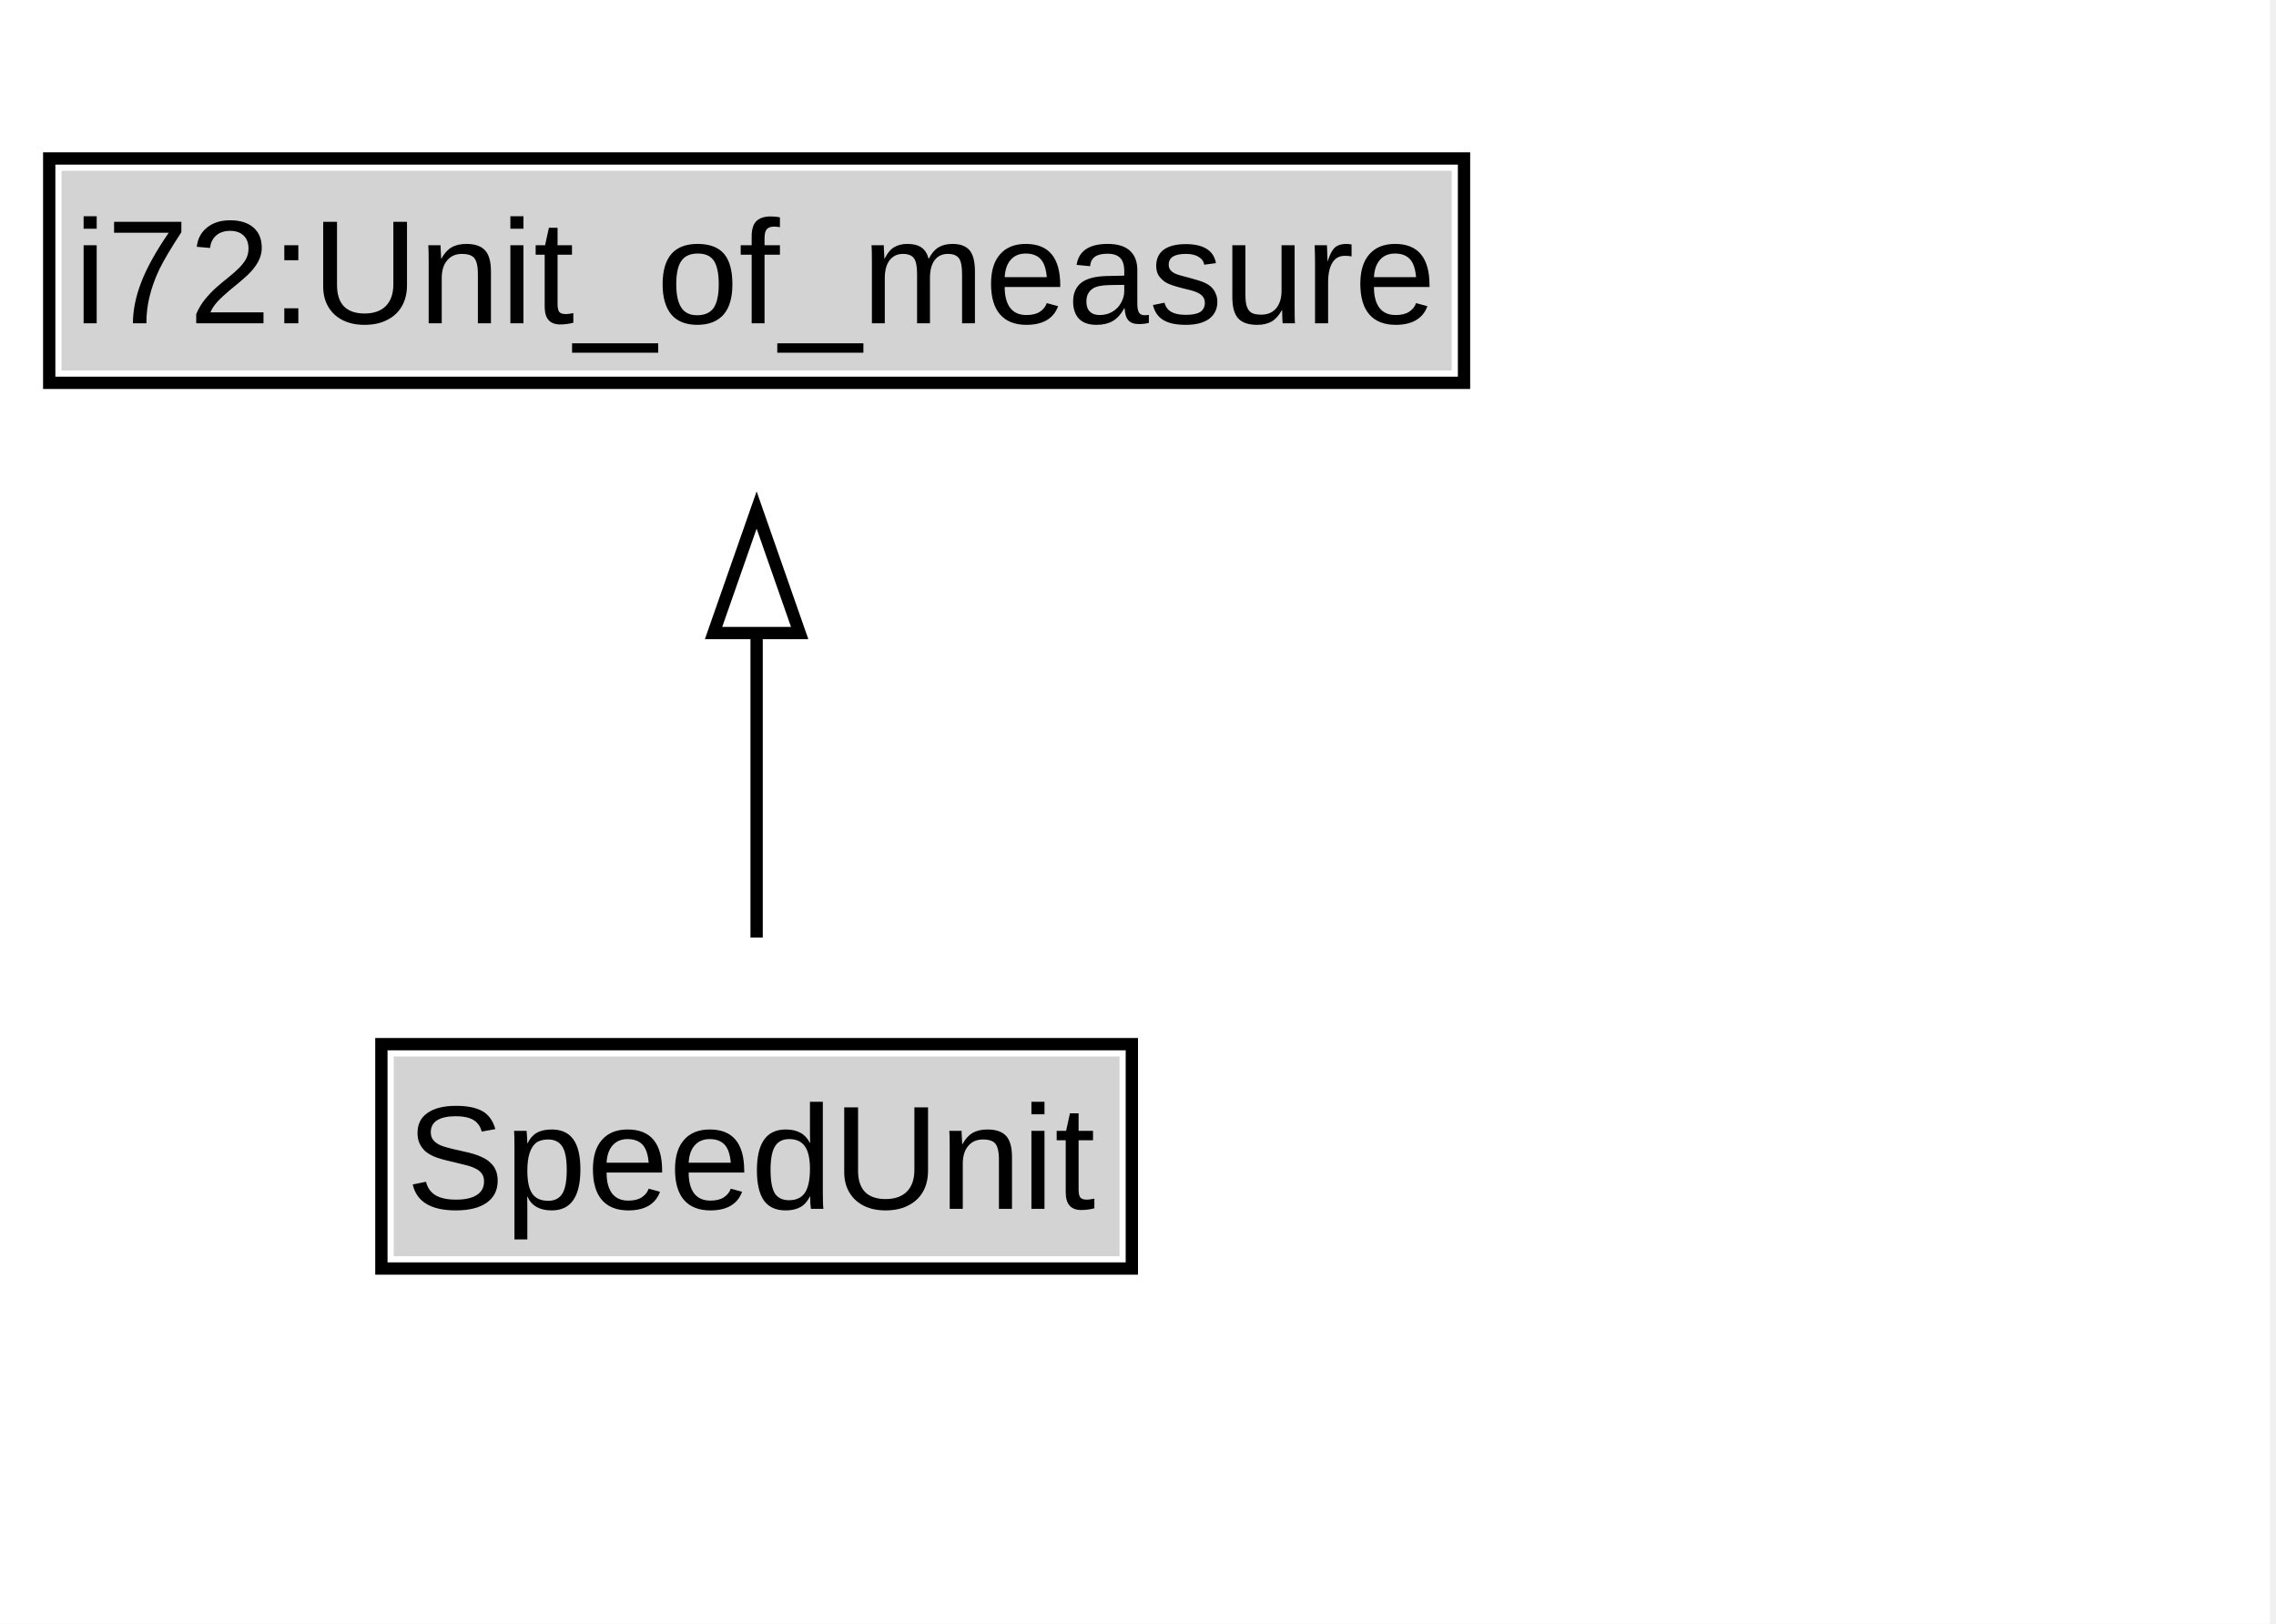
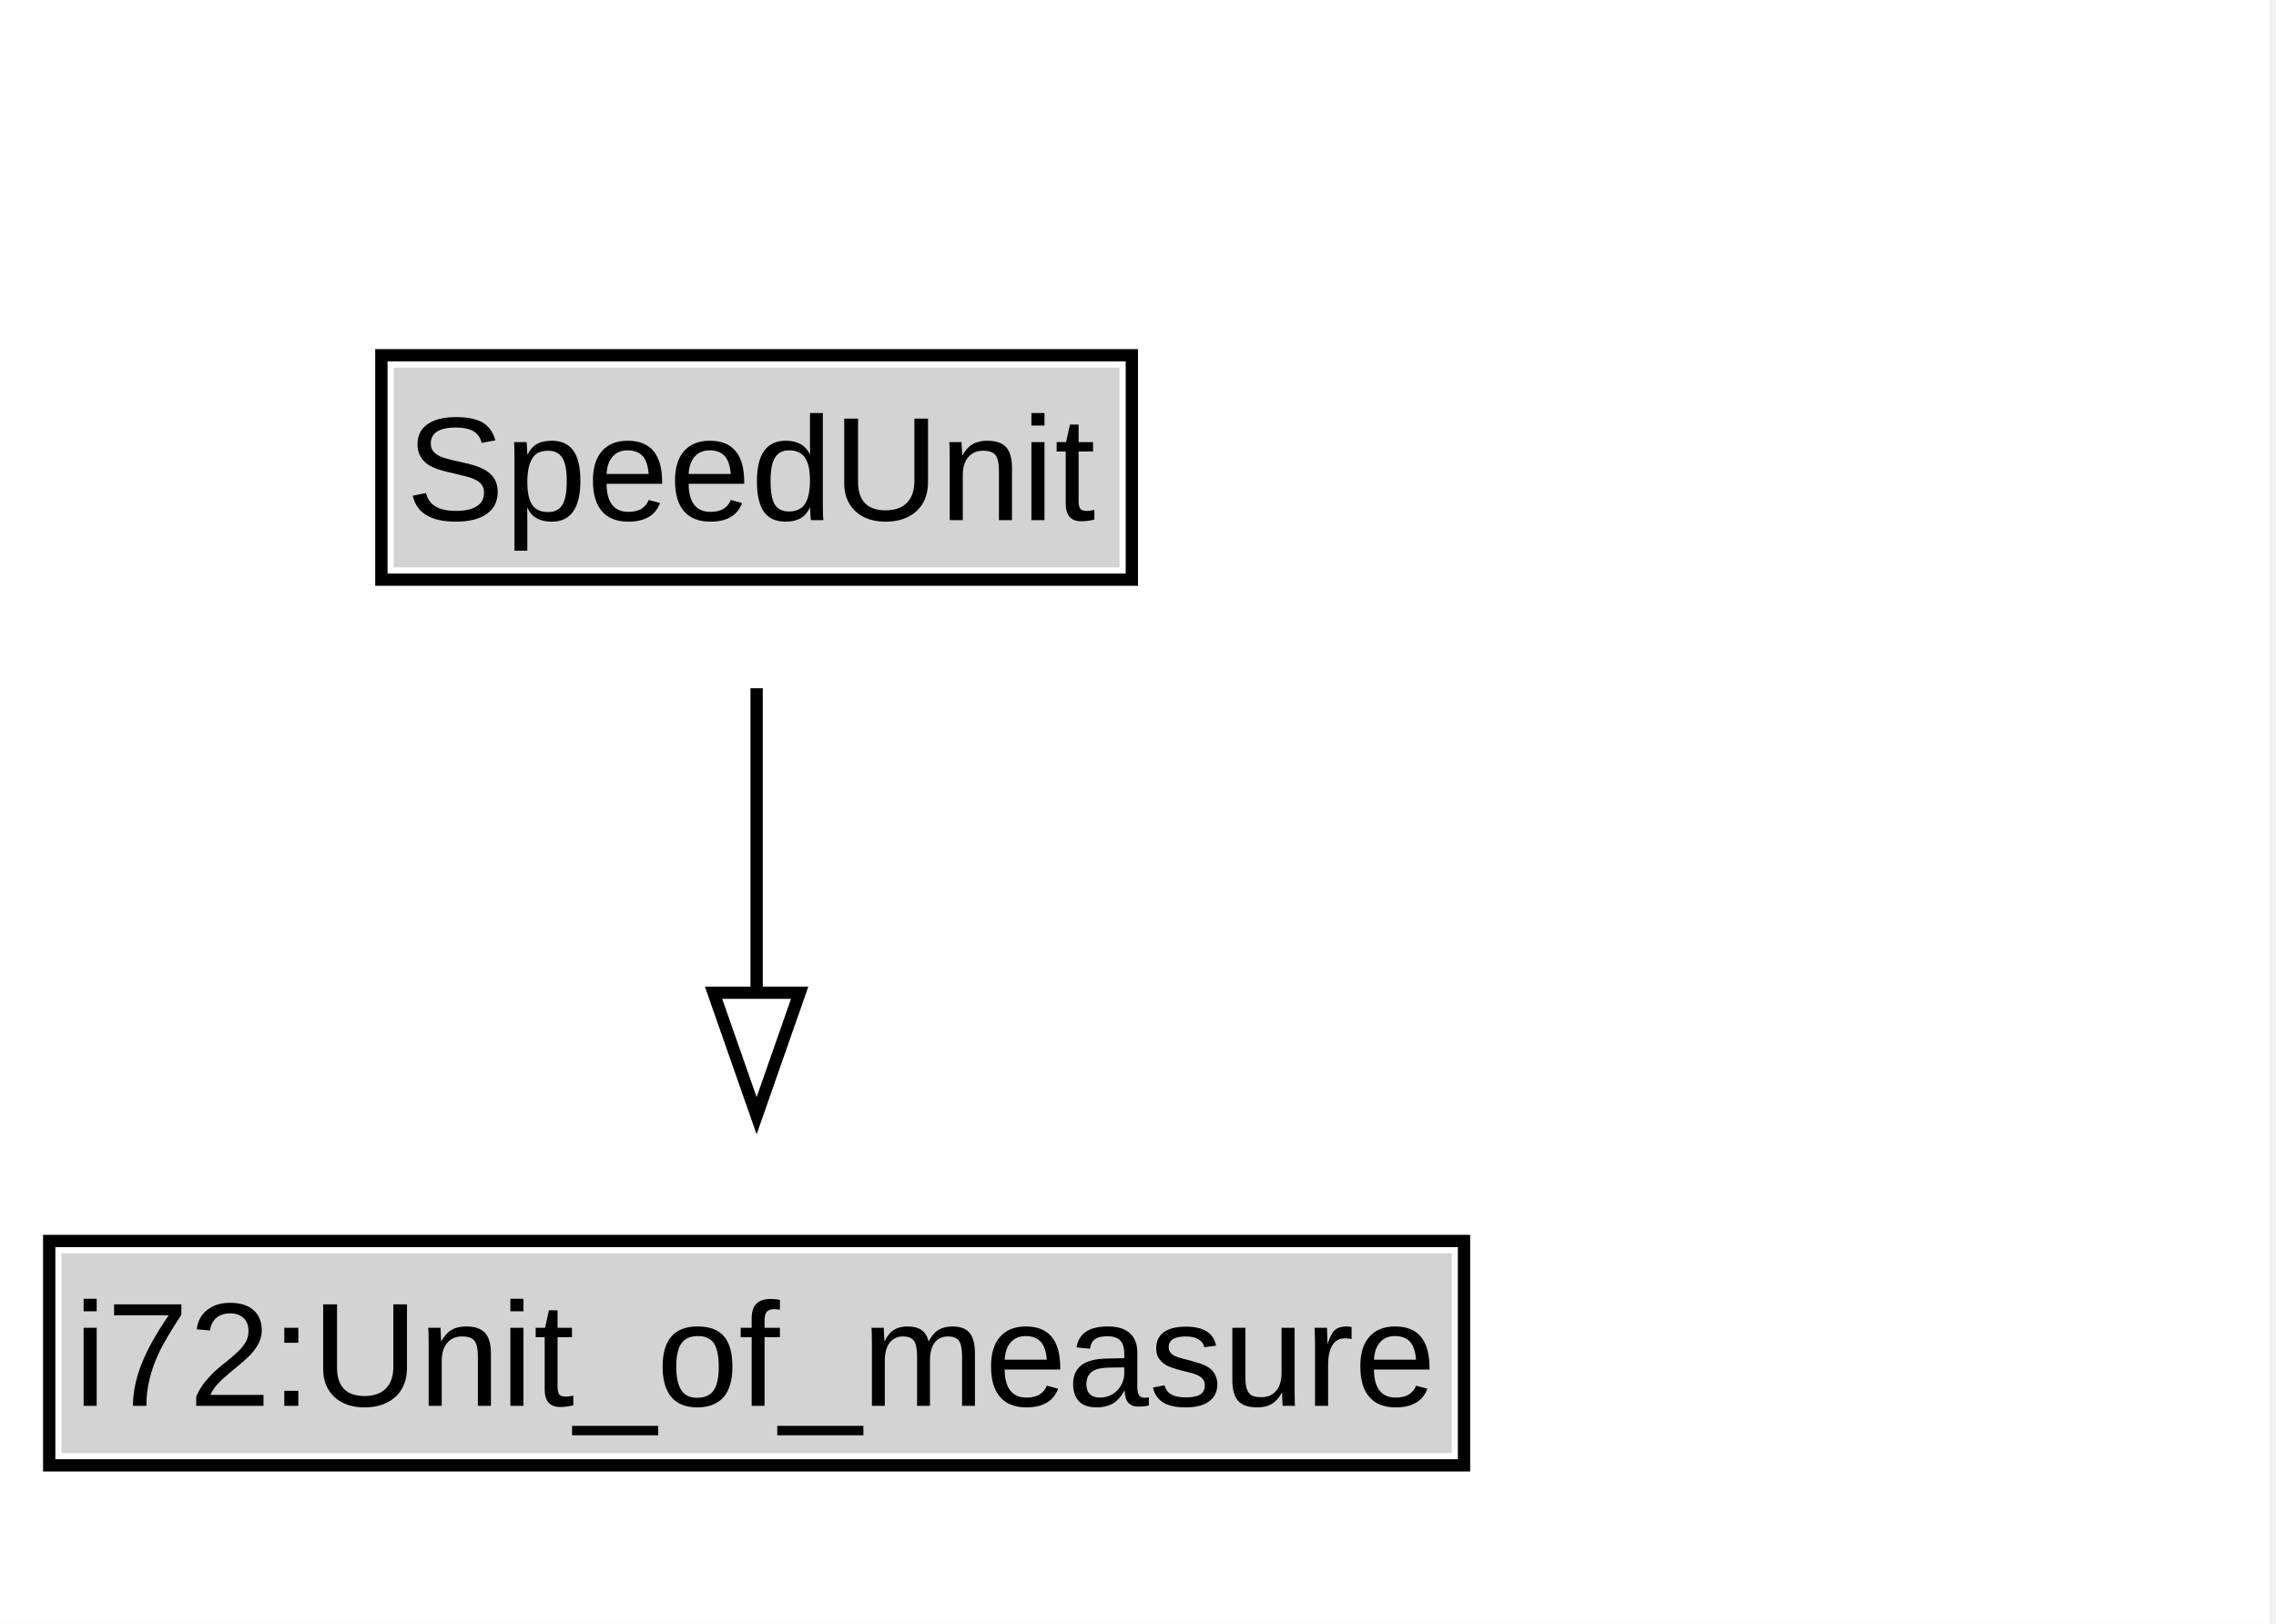
<svg xmlns="http://www.w3.org/2000/svg" xmlns:xlink="http://www.w3.org/1999/xlink" width="185pt" height="132pt" viewBox="0.00 0.00 185.00 132.00">
  <g id="graph0" class="graph" transform="scale(1 1) rotate(0) translate(4 128)">
    <polygon fill="white" stroke="none" points="-4,4 -4,-128 180.5,-128 180.5,4 -4,4" />
    <g id="clust2" class="cluster">
</g>
    <g id="node1" class="node">
      <g id="a_node1">
-         <a xlink:href="../SpeedUnit.md" xlink:title="&lt;TABLE&gt;">
-           <polygon fill="lightgray" stroke="none" points="28,-25.88 28,-42.12 87,-42.12 87,-25.88 28,-25.88" />
-           <text xml:space="preserve" text-anchor="start" x="29" y="-29.73" font-family="Arial" font-size="12.00">SpeedUnit</text>
-           <polygon fill="none" stroke="black" points="27,-24.88 27,-43.12 88,-43.12 88,-24.88 27,-24.88" />
+         <a xlink:href="../SpeedUnit" xlink:title="&lt;TABLE&gt;">
+           <polygon fill="lightgray" stroke="none" points="28,-81.88 28,-98.12 87,-98.12 87,-81.88 28,-81.88" />
+           <text xml:space="preserve" text-anchor="start" x="29" y="-85.72" font-family="Arial" font-size="12.00">SpeedUnit</text>
+           <polygon fill="none" stroke="black" points="27,-80.88 27,-99.12 88,-99.12 88,-80.88 27,-80.88" />
        </a>
      </g>
    </g>
    <g id="node3" class="node">
-       <polygon fill="lightgray" stroke="none" points="1,-97.88 1,-114.12 114,-114.12 114,-97.88 1,-97.88" />
-       <text xml:space="preserve" text-anchor="start" x="2" y="-101.72" font-family="Arial" font-size="12.00">i72:Unit_of_measure</text>
-       <polygon fill="none" stroke="black" points="0,-96.88 0,-115.12 115,-115.12 115,-96.88 0,-96.88" />
+       <g id="a_node3">
+         <a xlink:href="https://w3id.org/citydata/21972/v1/Unit_of_measure" xlink:title="&lt;TABLE&gt;">
+           <polygon fill="lightgray" stroke="none" points="1,-9.88 1,-26.12 114,-26.12 114,-9.88 1,-9.88" />
+           <text xml:space="preserve" text-anchor="start" x="2" y="-13.72" font-family="Arial" font-size="12.00">i72:Unit_of_measure</text>
+           <polygon fill="none" stroke="black" points="0,-8.88 0,-27.12 115,-27.12 115,-8.88 0,-8.88" />
+         </a>
+       </g>
    </g>
    <g id="edge1" class="edge">
-       <path fill="none" stroke="black" d="M57.5,-51.79C57.5,-59.25 57.5,-68.24 57.5,-76.69" />
-       <polygon fill="none" stroke="black" points="54,-76.54 57.5,-86.54 61,-76.54 54,-76.54" />
+       <path fill="none" stroke="black" d="M57.5,-72.05C57.5,-64.57 57.5,-55.58 57.5,-47.14" />
+       <polygon fill="none" stroke="black" points="61,-47.3 57.5,-37.3 54,-47.3 61,-47.3" />
    </g>
  </g>
</svg>
